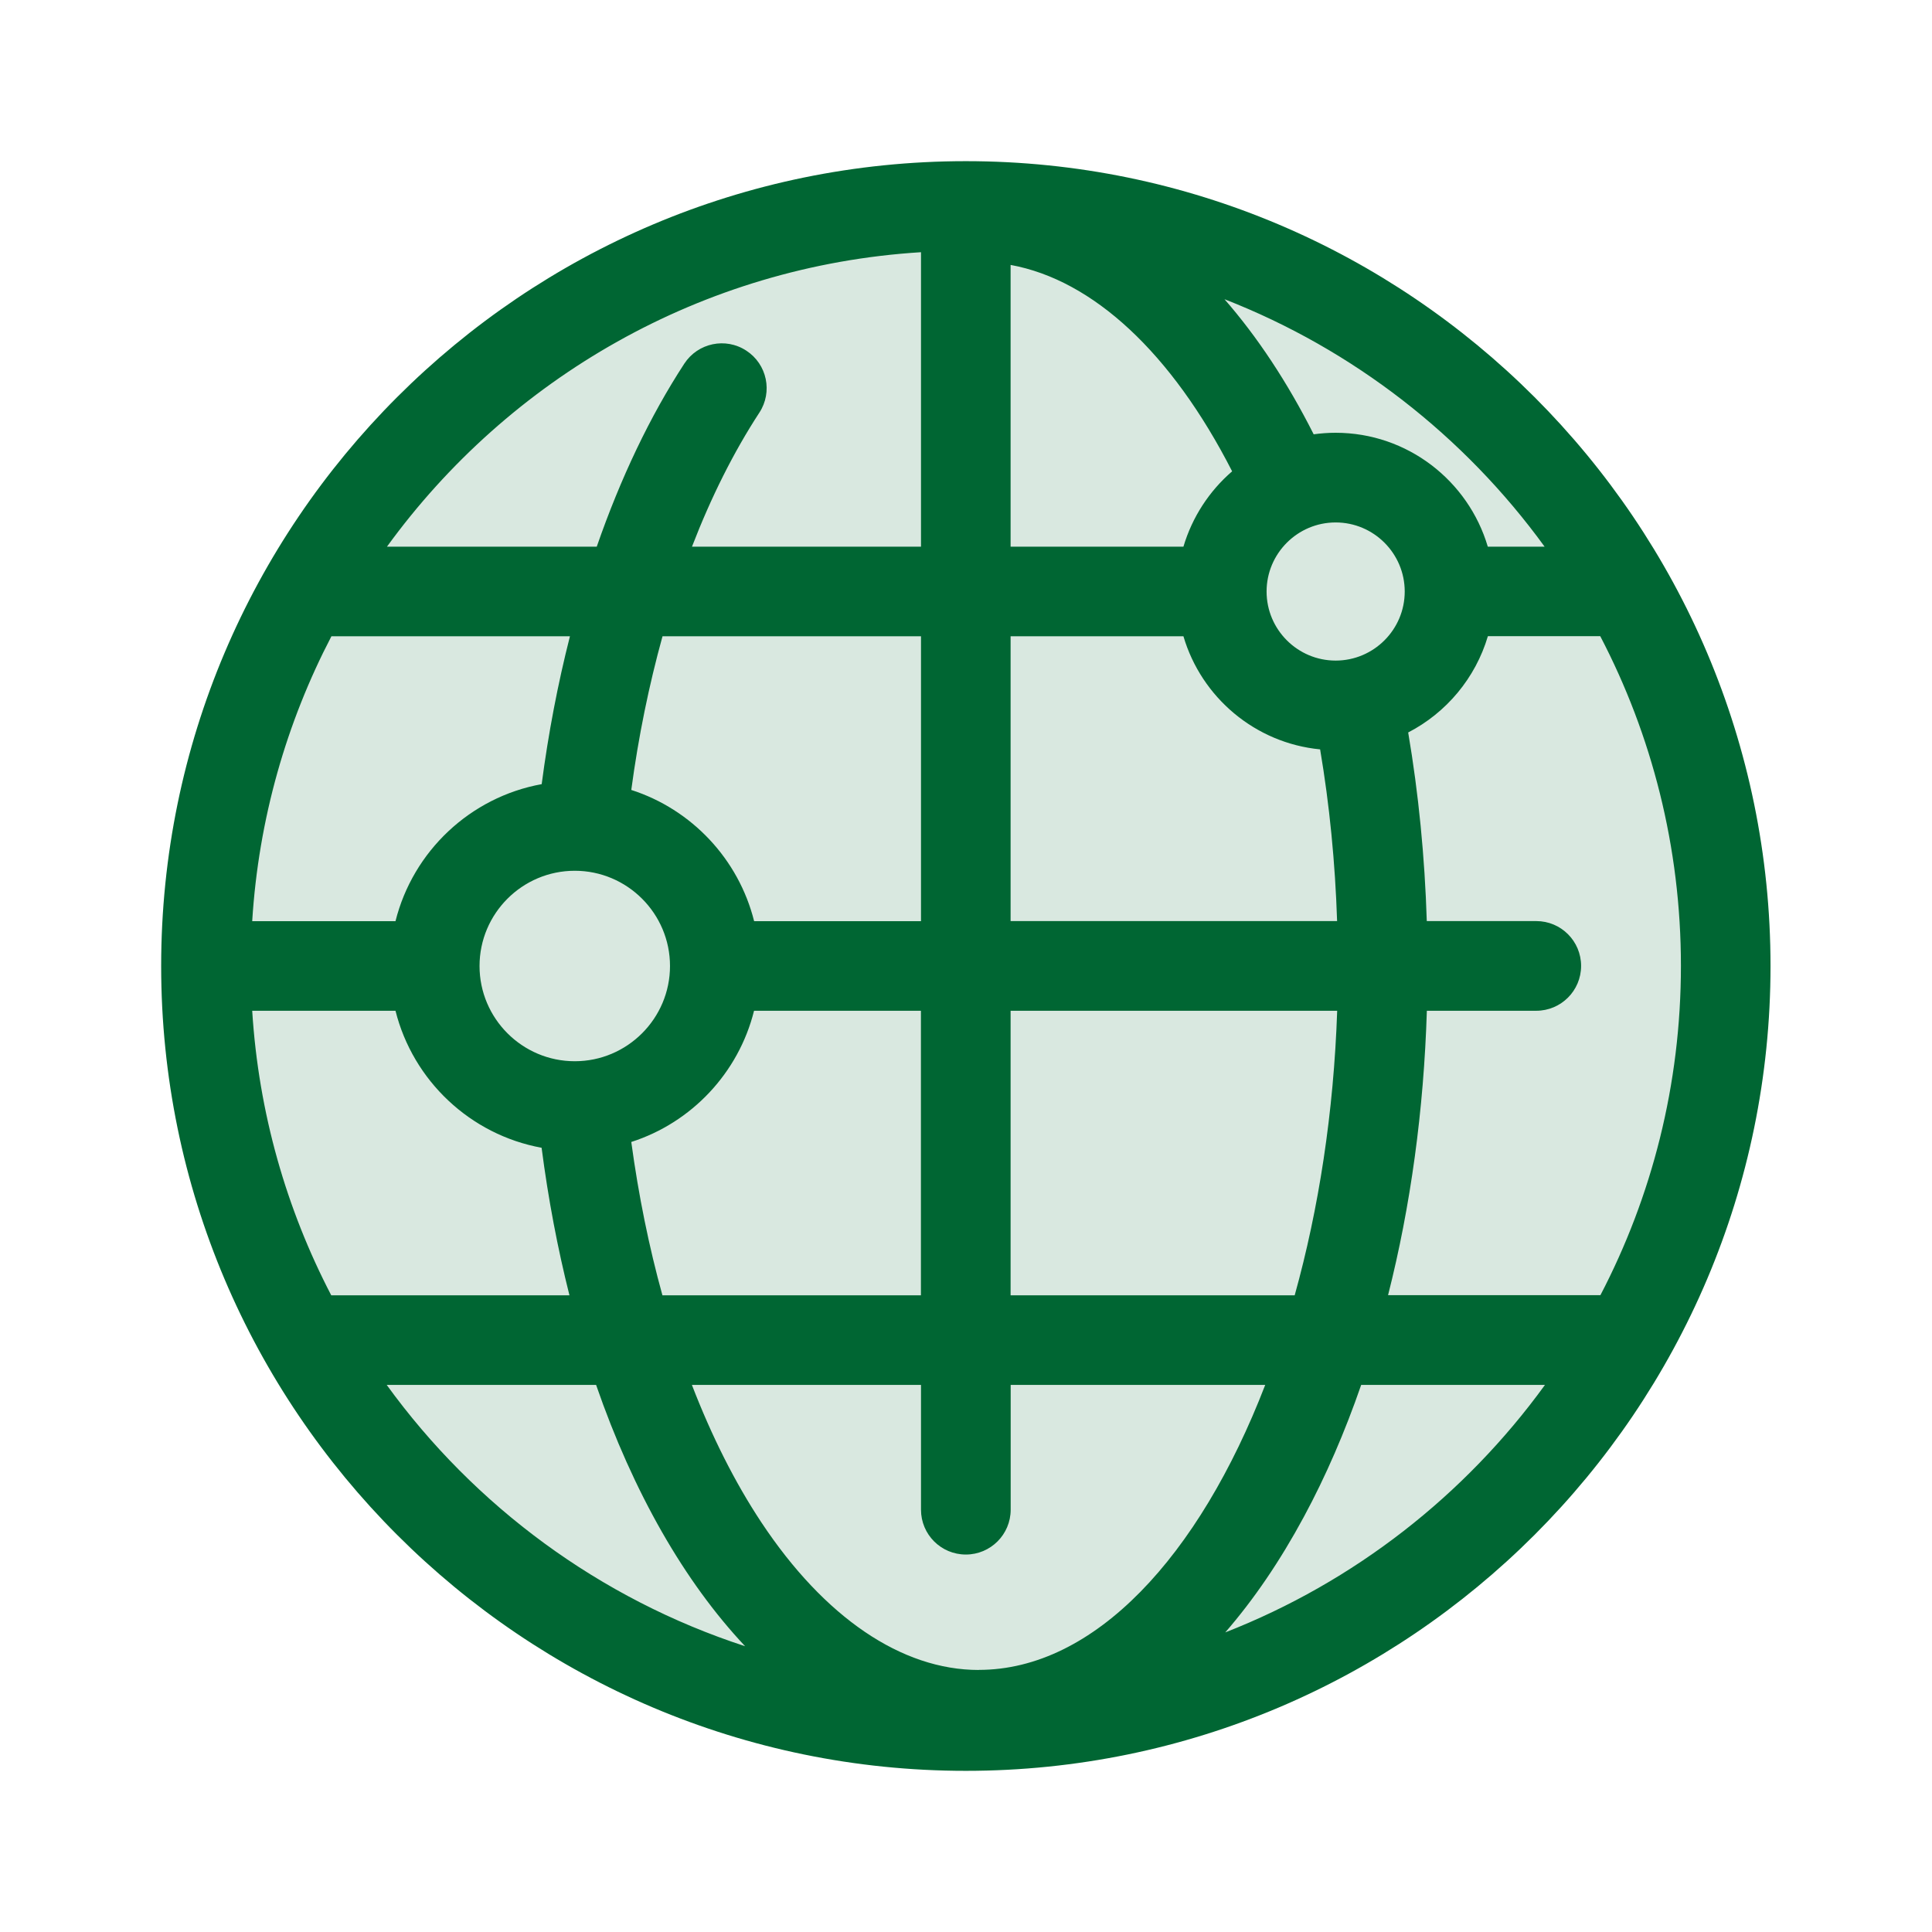
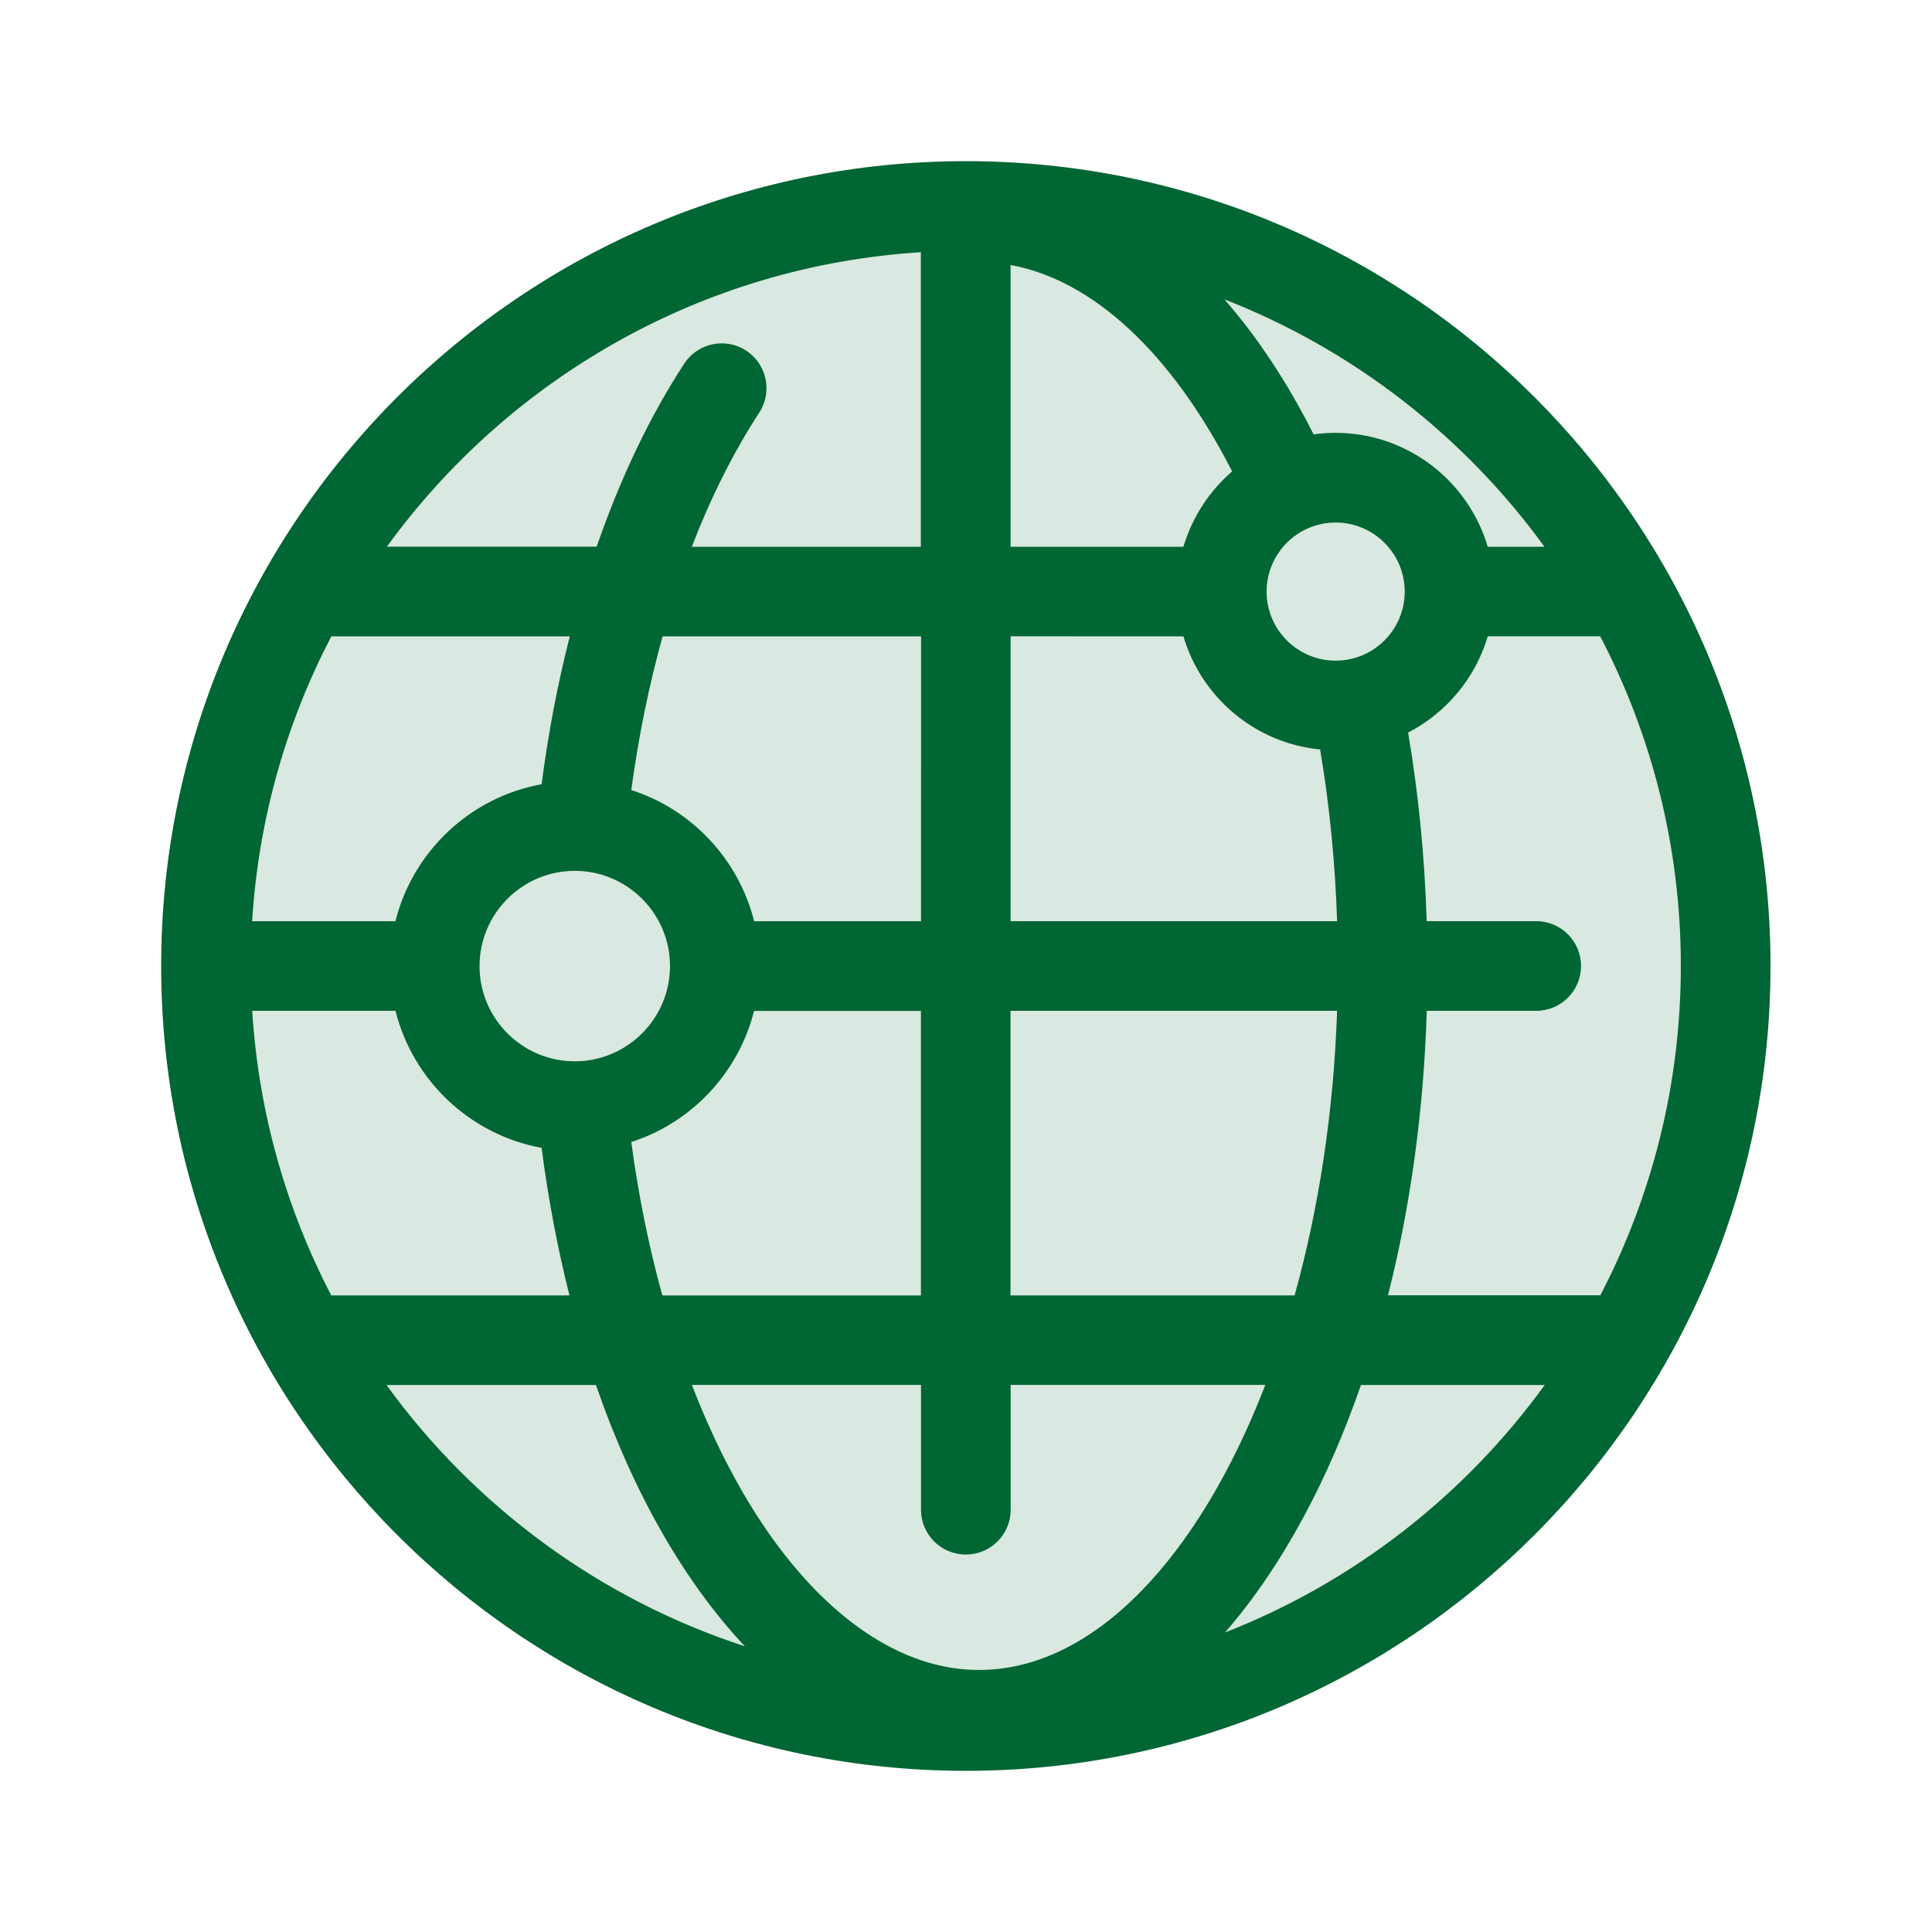
- <svg xmlns="http://www.w3.org/2000/svg" width="24px" height="24px" viewBox="0 0 24 24" fill="none">
-   <ellipse style="opacity:1;fill:#006633;fill-opacity:0.15;stroke:#006633;stroke-width:0;stroke-miterlimit:4;stroke-dasharray:none;stroke-opacity:1" cx="12" cy="12" rx="9" ry="9" />
-   <path d="m 11.998,2.002 c -5.512,0 -9.996,4.485 -9.996,9.998 0,5.513 4.484,9.998 9.996,9.998 5.512,0 9.996,-4.485 9.996,-9.998 0,-5.513 -4.484,-9.998 -9.996,-9.998 z m 0.161,18.743 c -0.958,0 -1.918,-0.652 -2.702,-1.835 C 9.129,18.415 8.84,17.839 8.595,17.204 h 2.846 v 1.55 c 0,0.308 0.249,0.557 0.557,0.557 0.307,0 0.557,-0.249 0.557,-0.557 v -1.55 h 3.162 c -0.823,2.133 -2.124,3.54 -3.558,3.54 z M 3.133,12.556 h 1.78 c 0.217,0.867 0.928,1.54 1.815,1.702 0.083,0.641 0.2,1.253 0.346,1.833 H 4.115 C 3.558,15.021 3.212,13.824 3.133,12.556 Z M 12.554,3.291 c 1.024,0.187 2.001,1.094 2.752,2.564 -0.283,0.244 -0.496,0.568 -0.605,0.936 H 12.554 V 3.291 Z m 4.038,4.915 c -0.473,0 -0.858,-0.385 -0.858,-0.858 0,-0.473 0.385,-0.858 0.858,-0.858 0.473,0 0.858,0.385 0.858,0.858 0,0.473 -0.385,0.858 -0.858,0.858 z M 14.701,7.904 c 0.223,0.758 0.89,1.327 1.698,1.405 0.117,0.691 0.187,1.406 0.211,2.133 H 12.554 V 7.904 Z M 11.441,11.443 H 9.368 C 9.175,10.672 8.592,10.054 7.842,9.813 7.931,9.148 8.063,8.508 8.23,7.904 h 3.211 z m -4.301,1.74 c -0.652,0 -1.183,-0.531 -1.183,-1.183 0,-0.652 0.531,-1.183 1.183,-1.183 0.652,0 1.183,0.531 1.183,1.183 0,0.652 -0.531,1.183 -1.183,1.183 z M 6.729,9.741 C 5.841,9.902 5.13,10.575 4.913,11.443 H 3.133 C 3.212,10.173 3.559,8.975 4.117,7.904 H 7.08 C 6.93,8.493 6.812,9.108 6.729,9.741 Z m 1.113,4.445 c 0.75,-0.241 1.333,-0.859 1.525,-1.63 h 2.073 v 3.535 H 8.229 C 8.062,15.488 7.932,14.849 7.842,14.186 Z m 4.712,1.905 v -3.535 h 4.057 c -0.043,1.263 -0.229,2.462 -0.528,3.535 z m 5.17,-3.535 h 1.36 c 0.307,0 0.557,-0.249 0.557,-0.557 0,-0.308 -0.249,-0.557 -0.557,-0.557 h -1.36 c -0.025,-0.798 -0.102,-1.583 -0.231,-2.343 0.474,-0.245 0.836,-0.676 0.99,-1.196 h 1.396 c 0.64,1.226 1.002,2.619 1.002,4.095 0,1.475 -0.361,2.866 -1,4.091 h -2.638 c 0.28,-1.102 0.444,-2.298 0.482,-3.535 z m 1.464,-5.765 h -0.706 c -0.241,-0.817 -0.997,-1.415 -1.891,-1.415 -0.092,0 -0.183,0.007 -0.272,0.019 -0.328,-0.65 -0.701,-1.212 -1.108,-1.678 1.602,0.625 2.98,1.702 3.976,3.073 z M 11.441,3.133 V 6.791 H 8.596 C 8.834,6.174 9.115,5.613 9.433,5.126 9.601,4.869 9.529,4.524 9.271,4.356 9.014,4.187 8.669,4.26 8.501,4.517 8.074,5.171 7.708,5.941 7.413,6.791 H 4.807 C 6.32,4.706 8.716,3.302 11.441,3.133 Z M 4.804,17.204 H 7.405 C 7.868,18.542 8.504,19.651 9.256,20.45 7.45,19.862 5.896,18.711 4.804,17.204 Z m 10.416,3.075 c 0.353,-0.406 0.681,-0.887 0.978,-1.438 0.272,-0.504 0.509,-1.053 0.711,-1.637 h 2.283 c -0.995,1.372 -2.371,2.449 -3.973,3.075 z" id="path872" style="stroke-width:0.074;fill:#006633;fill-opacity:1" />
-   <g id="g874" transform="matrix(0.07420825,0,0,0.07422392,2.0022,2.001793)" style="fill:#006633;fill-opacity:1">
- </g>
-   <g id="g876" transform="matrix(0.07420825,0,0,0.07422392,2.0022,2.001793)" style="fill:#006633;fill-opacity:1">
- </g>
-   <g id="g878" transform="matrix(0.07420825,0,0,0.07422392,2.0022,2.001793)" style="fill:#006633;fill-opacity:1">
- </g>
-   <g id="g880" transform="matrix(0.07420825,0,0,0.07422392,2.0022,2.001793)" style="fill:#006633;fill-opacity:1">
- </g>
-   <g id="g882" transform="matrix(0.07420825,0,0,0.07422392,2.0022,2.001793)" style="fill:#006633;fill-opacity:1">
- </g>
-   <g id="g884" transform="matrix(0.07420825,0,0,0.07422392,2.0022,2.001793)" style="fill:#006633;fill-opacity:1">
- </g>
-   <g id="g886" transform="matrix(0.07420825,0,0,0.07422392,2.0022,2.001793)" style="fill:#006633;fill-opacity:1">
- </g>
-   <g id="g888" transform="matrix(0.07420825,0,0,0.07422392,2.0022,2.001793)" style="fill:#006633;fill-opacity:1">
- </g>
-   <g id="g890" transform="matrix(0.07420825,0,0,0.07422392,2.0022,2.001793)" style="fill:#006633;fill-opacity:1">
- </g>
-   <g id="g892" transform="matrix(0.07420825,0,0,0.07422392,2.0022,2.001793)" style="fill:#006633;fill-opacity:1">
- </g>
-   <g id="g894" transform="matrix(0.07420825,0,0,0.07422392,2.0022,2.001793)" style="fill:#006633;fill-opacity:1">
- </g>
-   <g id="g896" transform="matrix(0.07420825,0,0,0.07422392,2.0022,2.001793)" style="fill:#006633;fill-opacity:1">
- </g>
-   <g id="g898" transform="matrix(0.07420825,0,0,0.07422392,2.0022,2.001793)" style="fill:#006633;fill-opacity:1">
- </g>
-   <g id="g900" transform="matrix(0.07420825,0,0,0.07422392,2.0022,2.001793)" style="fill:#006633;fill-opacity:1">
- </g>
-   <g id="g902" transform="matrix(0.07420825,0,0,0.07422392,2.0022,2.001793)" style="fill:#006633;fill-opacity:1">
- </g>
+ <svg xmlns="http://www.w3.org/2000/svg" viewBox="0 0 24 24">
+   <ellipse cx="12" cy="12" rx="9" ry="9" fill="#063" fill-opacity=".15" stroke-width="0" />
+   <path d="m11.998 2.002c-5.512 0-9.996 4.485-9.996 9.998 0 5.513 4.484 9.998 9.996 9.998 5.512 0 9.996-4.485 9.996-9.998 0-5.513-4.484-9.998-9.996-9.998zm0.161 18.743c-0.958 0-1.917-0.652-2.702-1.835-0.328-0.495-0.617-1.071-0.862-1.706h2.846v1.55c0 0.308 0.249 0.557 0.557 0.557s0.557-0.249 0.557-0.557v-1.55h3.163c-0.823 2.133-2.124 3.541-3.558 3.541zm-9.026-8.188h1.78c0.217 0.867 0.928 1.54 1.815 1.702 0.083 0.641 0.2 1.253 0.346 1.833h-2.959c-0.557-1.07-0.903-2.267-0.982-3.535zm9.421-9.265c1.024 0.187 2.001 1.094 2.752 2.564-0.283 0.244-0.496 0.568-0.605 0.936h-2.147v-3.5zm4.038 4.915c-0.473 0-0.858-0.385-0.858-0.858 0-0.473 0.385-0.858 0.858-0.858 0.473 0 0.858 0.385 0.858 0.858 0 0.473-0.385 0.858-0.858 0.858zm-1.891-0.302c0.223 0.758 0.89 1.327 1.698 1.405 0.117 0.691 0.187 1.406 0.211 2.133h-4.056v-3.539zm-3.26 3.539h-2.073c-0.193-0.771-0.776-1.389-1.526-1.63 0.09-0.665 0.221-1.305 0.389-1.909h3.211zm-4.301 1.74c-0.652 0-1.183-0.531-1.183-1.183s0.531-1.183 1.183-1.183c0.652 0 1.183 0.531 1.183 1.183s-0.531 1.183-1.183 1.183zm-0.412-3.442c-0.888 0.161-1.599 0.835-1.816 1.702h-1.78c0.079-1.27 0.425-2.468 0.984-3.539h2.962c-0.15 0.588-0.268 1.203-0.35 1.837zm1.113 4.445c0.75-0.241 1.333-0.859 1.526-1.629h2.073v3.535h-3.212c-0.167-0.603-0.297-1.242-0.386-1.905zm4.712 1.905v-3.535h4.057c-0.043 1.263-0.229 2.462-0.528 3.535zm5.17-3.535h1.36c0.307 0 0.557-0.249 0.557-0.557 0-0.308-0.249-0.557-0.557-0.557h-1.36c-0.025-0.798-0.102-1.583-0.231-2.343 0.474-0.245 0.836-0.676 0.99-1.196h1.396c0.64 1.226 1.002 2.619 1.002 4.095 0 1.474-0.361 2.866-1 4.091h-2.638c0.28-1.102 0.444-2.297 0.482-3.535zm1.464-5.765h-0.706c-0.241-0.817-0.997-1.415-1.891-1.415-0.092 0-0.183 0.007-0.272 0.019-0.328-0.65-0.701-1.212-1.108-1.677 1.603 0.625 2.98 1.702 3.976 3.073zm-7.748-3.658v3.658h-2.845c0.238-0.617 0.519-1.178 0.837-1.665 0.168-0.257 0.096-0.602-0.161-0.771-0.257-0.168-0.602-0.096-0.77 0.161-0.428 0.654-0.794 1.424-1.088 2.274h-2.606c1.514-2.085 3.909-3.488 6.635-3.658zm-6.638 14.071h2.602c0.463 1.338 1.098 2.447 1.85 3.246-1.806-0.588-3.359-1.739-4.452-3.246zm10.416 3.075c0.353-0.406 0.681-0.887 0.978-1.438 0.272-0.504 0.509-1.053 0.711-1.637h2.283c-0.995 1.372-2.371 2.449-3.973 3.075z" fill="#063" stroke-width=".074" />
</svg>
